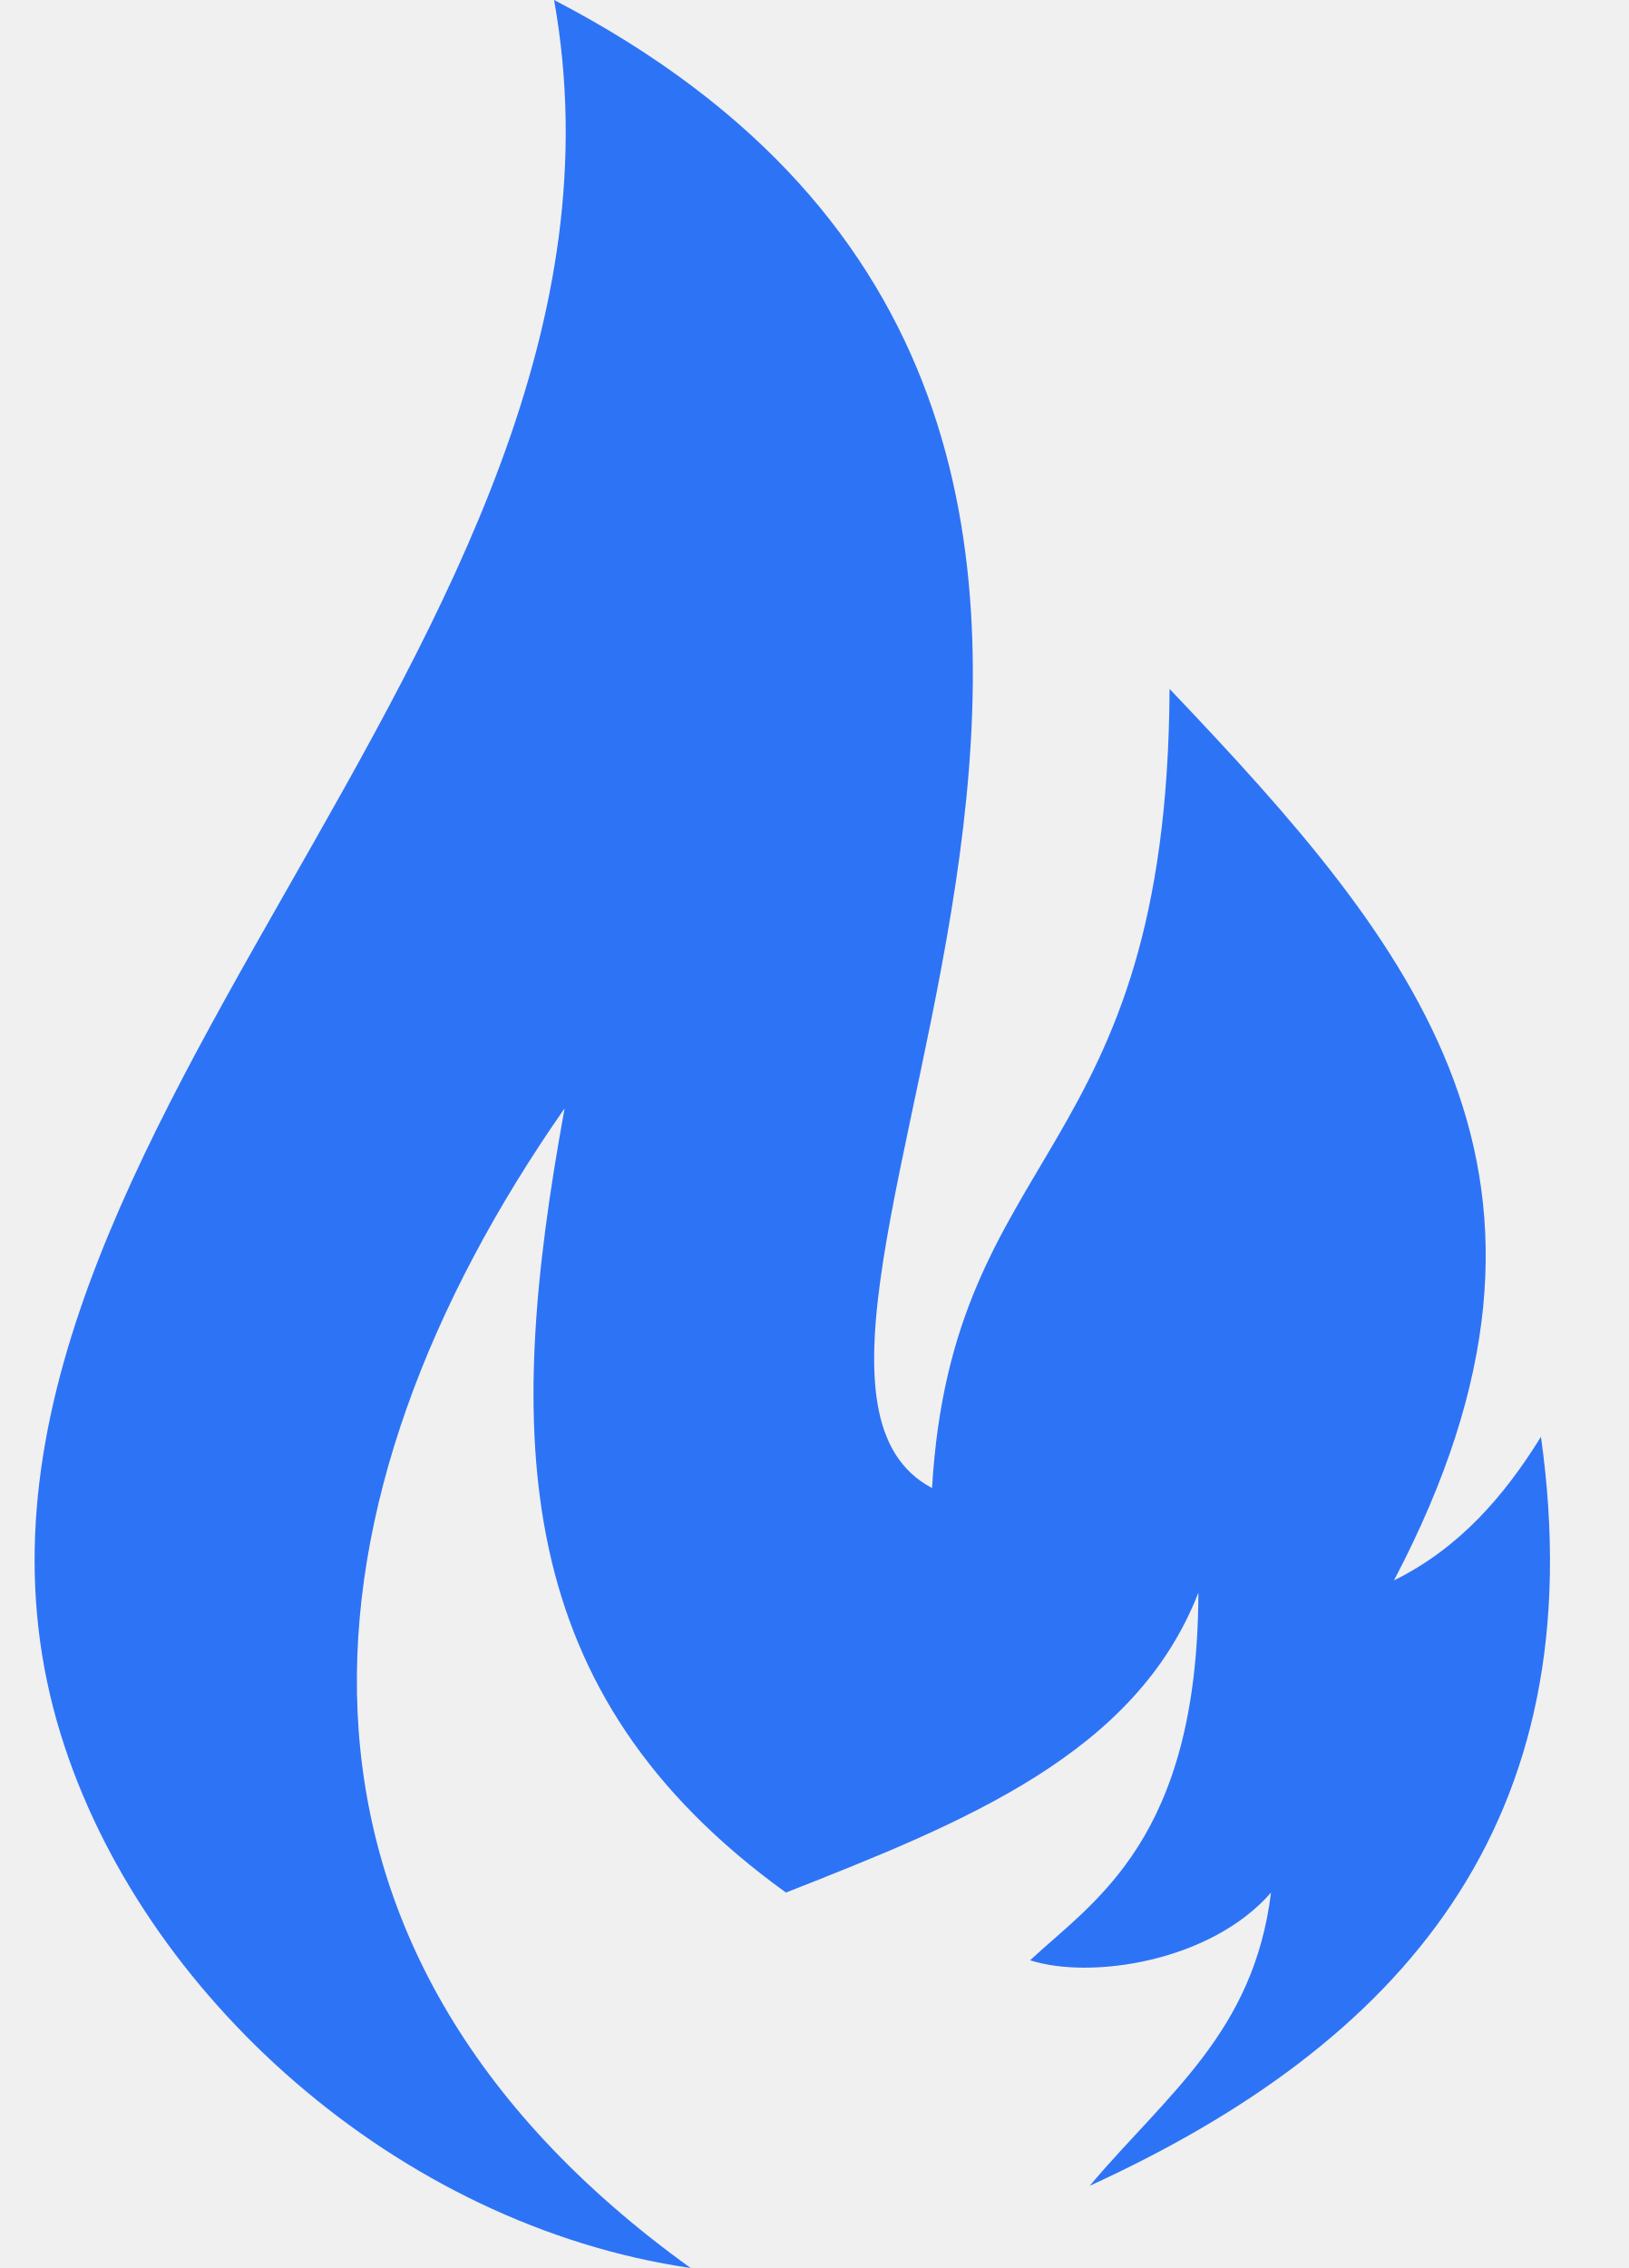
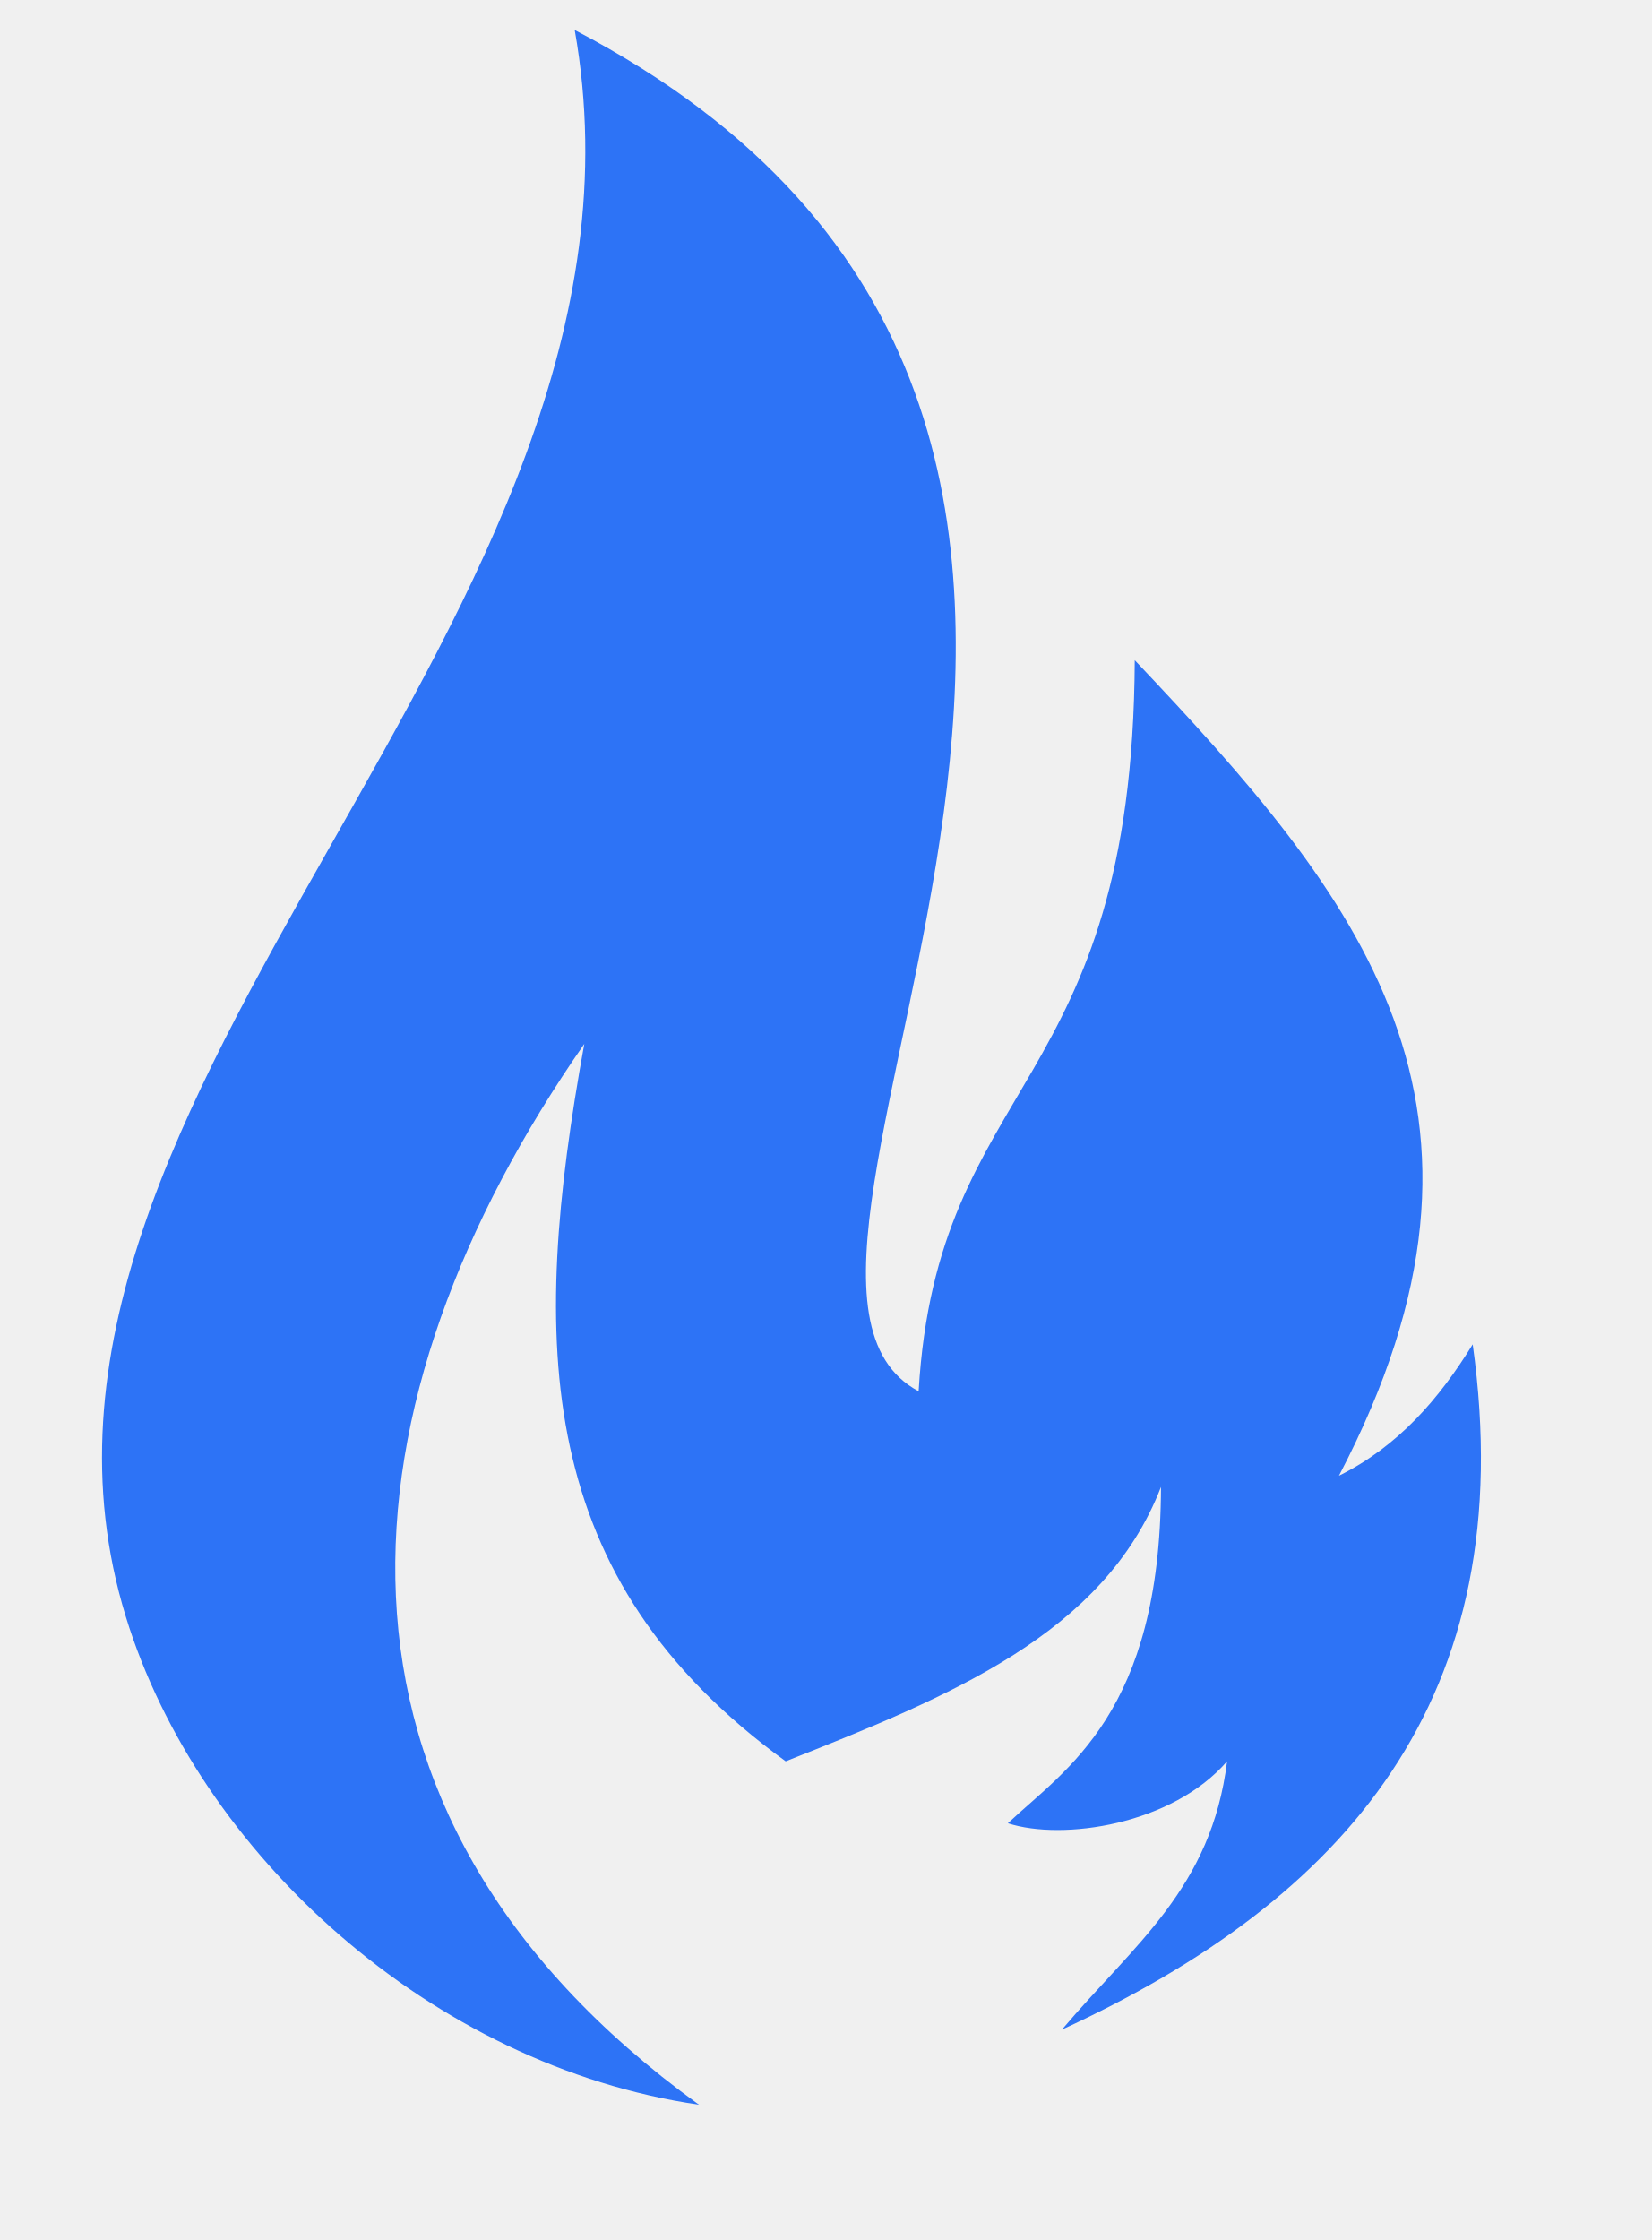
- <svg xmlns="http://www.w3.org/2000/svg" id="master-artboard" viewBox="0 0 209.119 291.192" version="1.1" x="0px" y="0px" style="enable-background:new 0 0 1400 980;" width="209.119px" height="291.192px">
-   <rect id="ee-background" x="0" y="0" width="209.119" height="291.192" style="fill: white; fill-opacity: 0; pointer-events: none;" />
-   <g transform="matrix(10.3997, 0, 0, 10.3997, 4.441139, 0.000003360096)">
-     <path fill-rule="evenodd" clip-rule="evenodd" d="M13.027 26.986C16.852 25.235 19.273 22.533 18.601 17.738C18.145 18.475 17.589 19.115 16.786 19.511C19.405 14.529 17.065 11.71 14.015 8.505C13.986 14.352 11.333 14.116 11.082 18.371C7.971 16.724 16.656 5.321 6.415 0C7.841 7.982 -1.865 14.319 0.323 21.412C1.313 24.622 4.483 27.473 8.101 28C2.555 24.008 3.199 18.473 6.545 13.683C5.803 17.741 5.856 20.896 9.278 23.365C11.489 22.495 13.597 21.653 14.371 19.662C14.362 22.713 13.08 23.466 12.293 24.201C13.042 24.442 14.525 24.22 15.268 23.365C15.055 25.081 14.005 25.834 13.027 26.986Z" fill="#2D73F6" />
+ <svg xmlns="http://www.w3.org/2000/svg" id="master-artboard" viewBox="0 0 33.43 45.345" version="1.1" x="0px" y="0px" style="enable-background:new 0 0 336 235.2;" width="33.43px" height="45.345px">
+   <g transform="matrix(0.1434589, 0, 0, 0.1442349, 1.427791, 0.6071827)">
+     <rect id="ee-background" x="0" y="0" width="33.43" height="45.345" style="fill: white; fill-opacity: 0; pointer-events: none;" />
+     <g transform="matrix(10.3997, 0, 0, 10.3997, 4.441139, 0.000003360096)">
+       <path fill-rule="evenodd" clip-rule="evenodd" d="M13.027 26.986C16.852 25.235 19.273 22.533 18.601 17.738C18.145 18.475 17.589 19.115 16.786 19.511C19.405 14.529 17.065 11.71 14.015 8.505C13.986 14.352 11.333 14.116 11.082 18.371C7.971 16.724 16.656 5.321 6.415 0C7.841 7.982 -1.865 14.319 0.323 21.412C1.313 24.622 4.483 27.473 8.101 28C2.555 24.008 3.199 18.473 6.545 13.683C5.803 17.741 5.856 20.896 9.278 23.365C11.489 22.495 13.597 21.653 14.371 19.662C14.362 22.713 13.08 23.466 12.293 24.201C13.042 24.442 14.525 24.22 15.268 23.365C15.055 25.081 14.005 25.834 13.027 26.986Z" fill="#2D73F6" />
+     </g>
  </g>
</svg>
